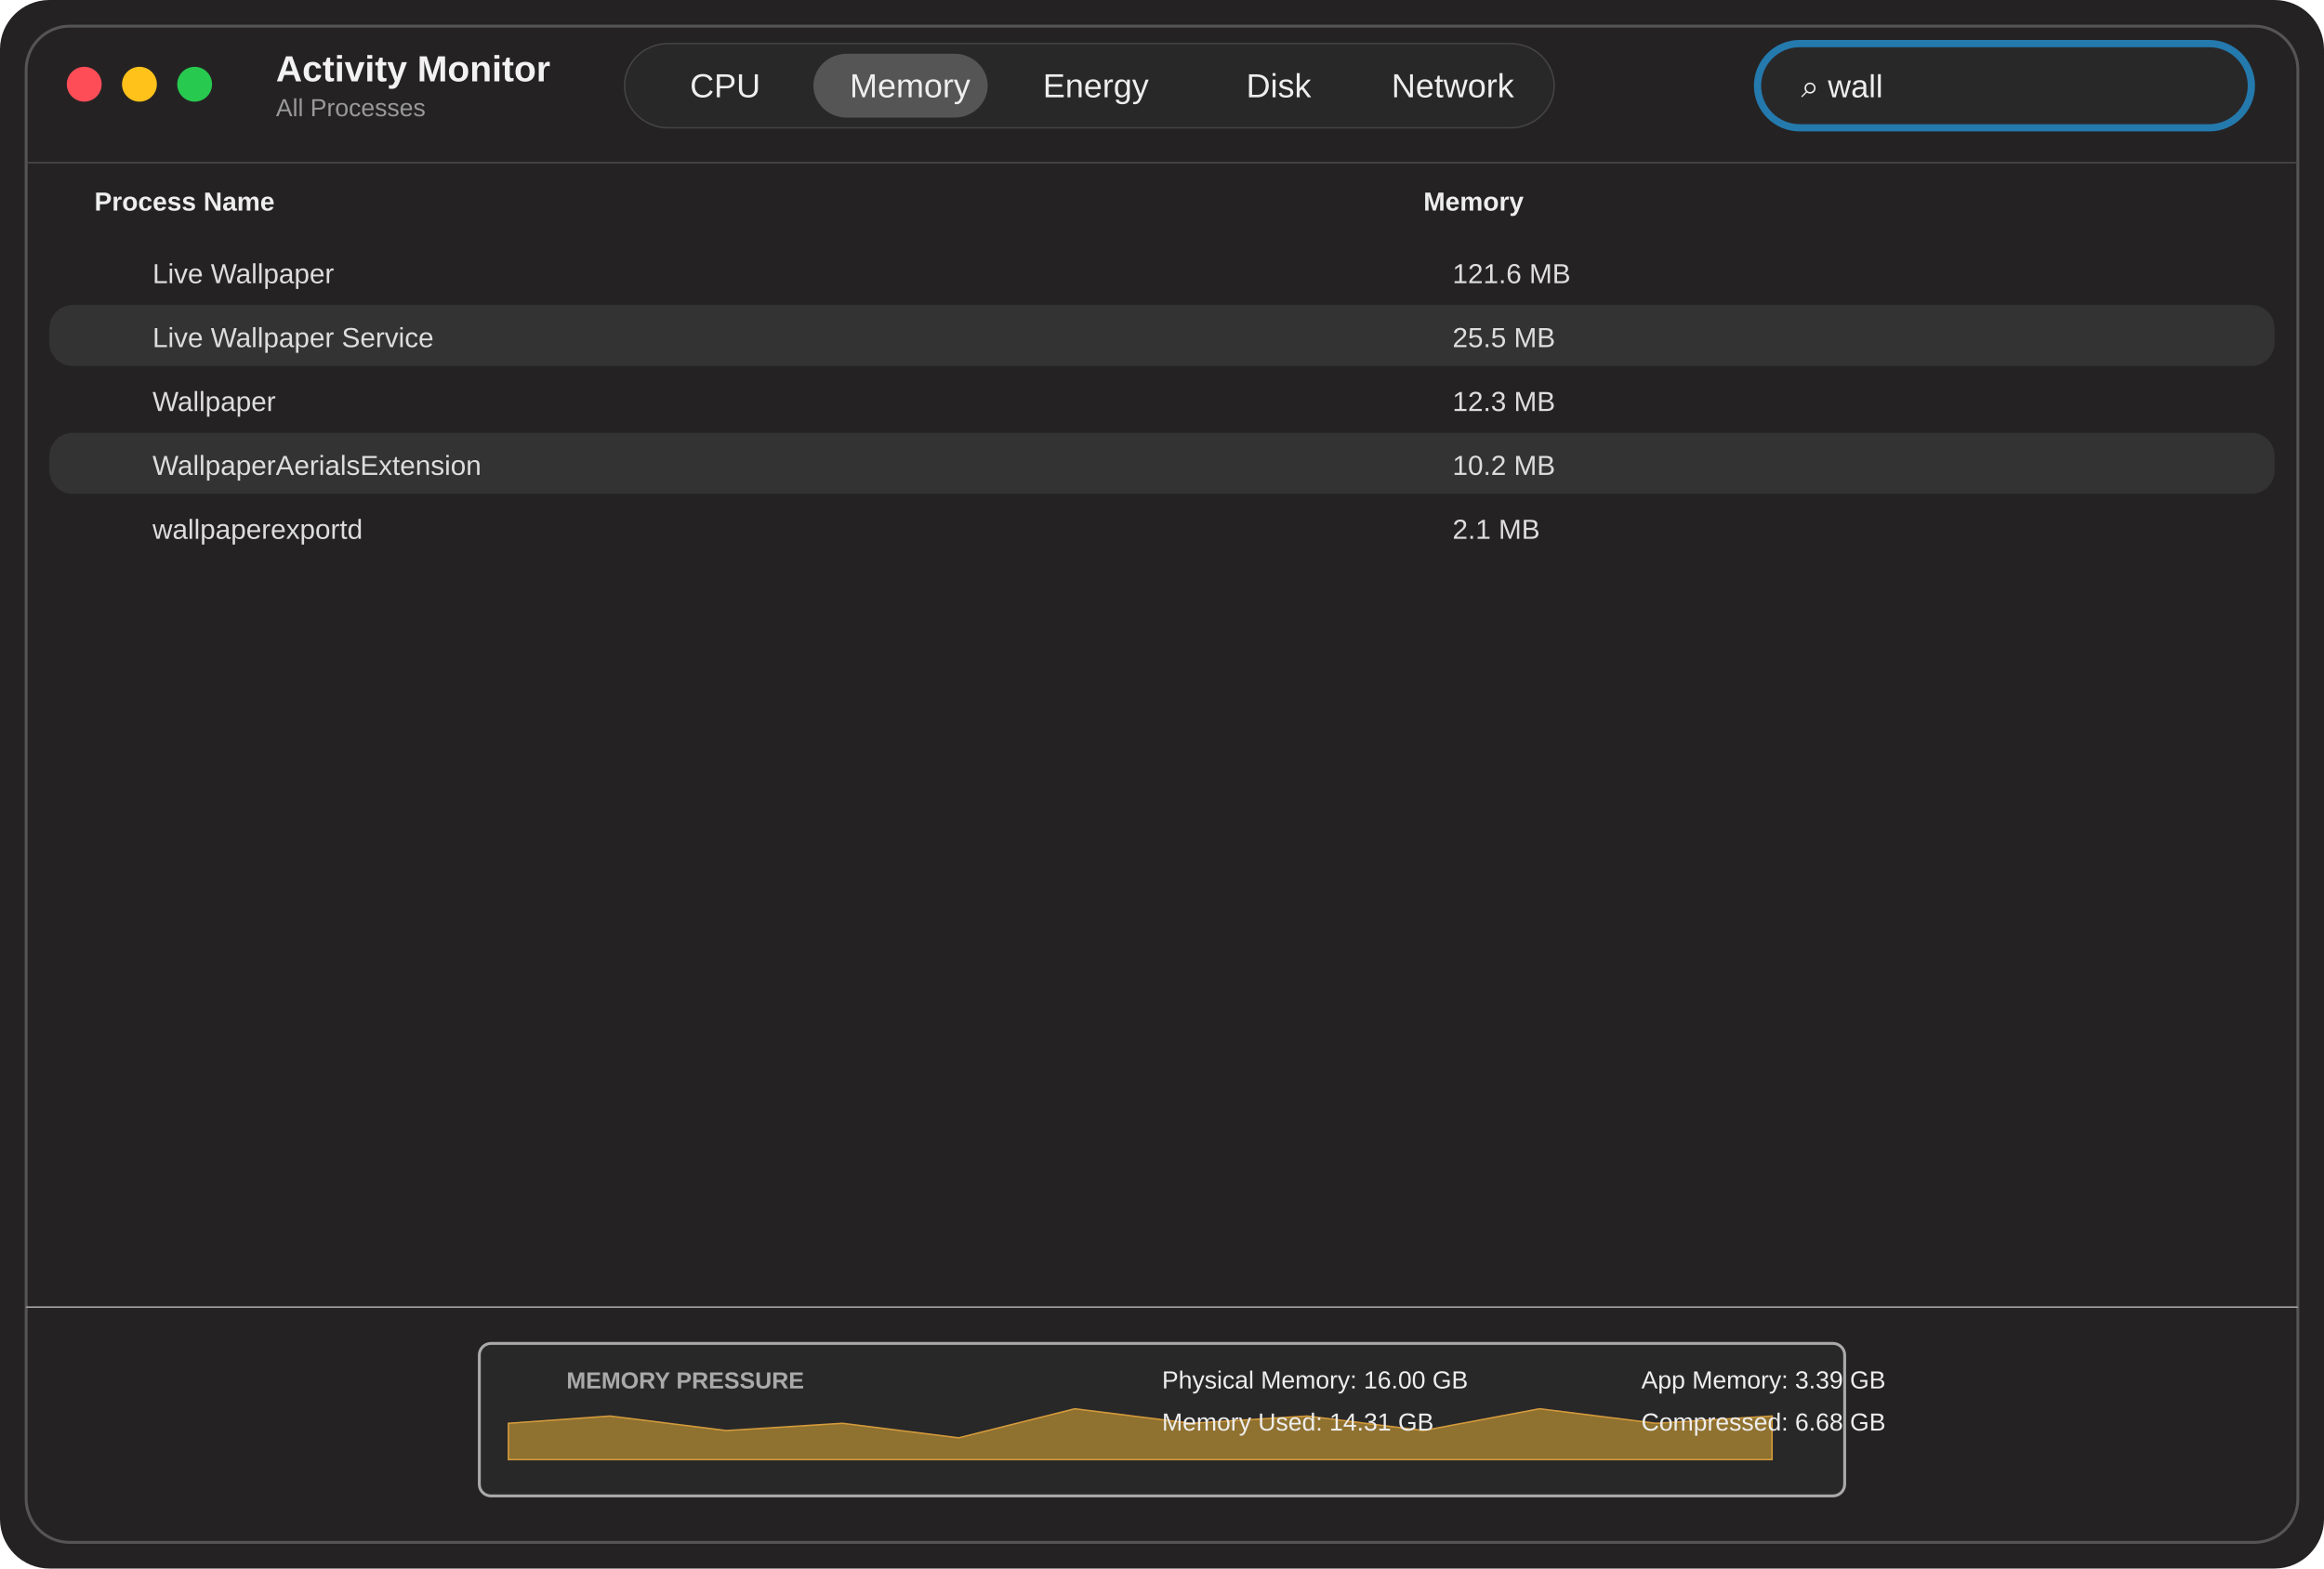
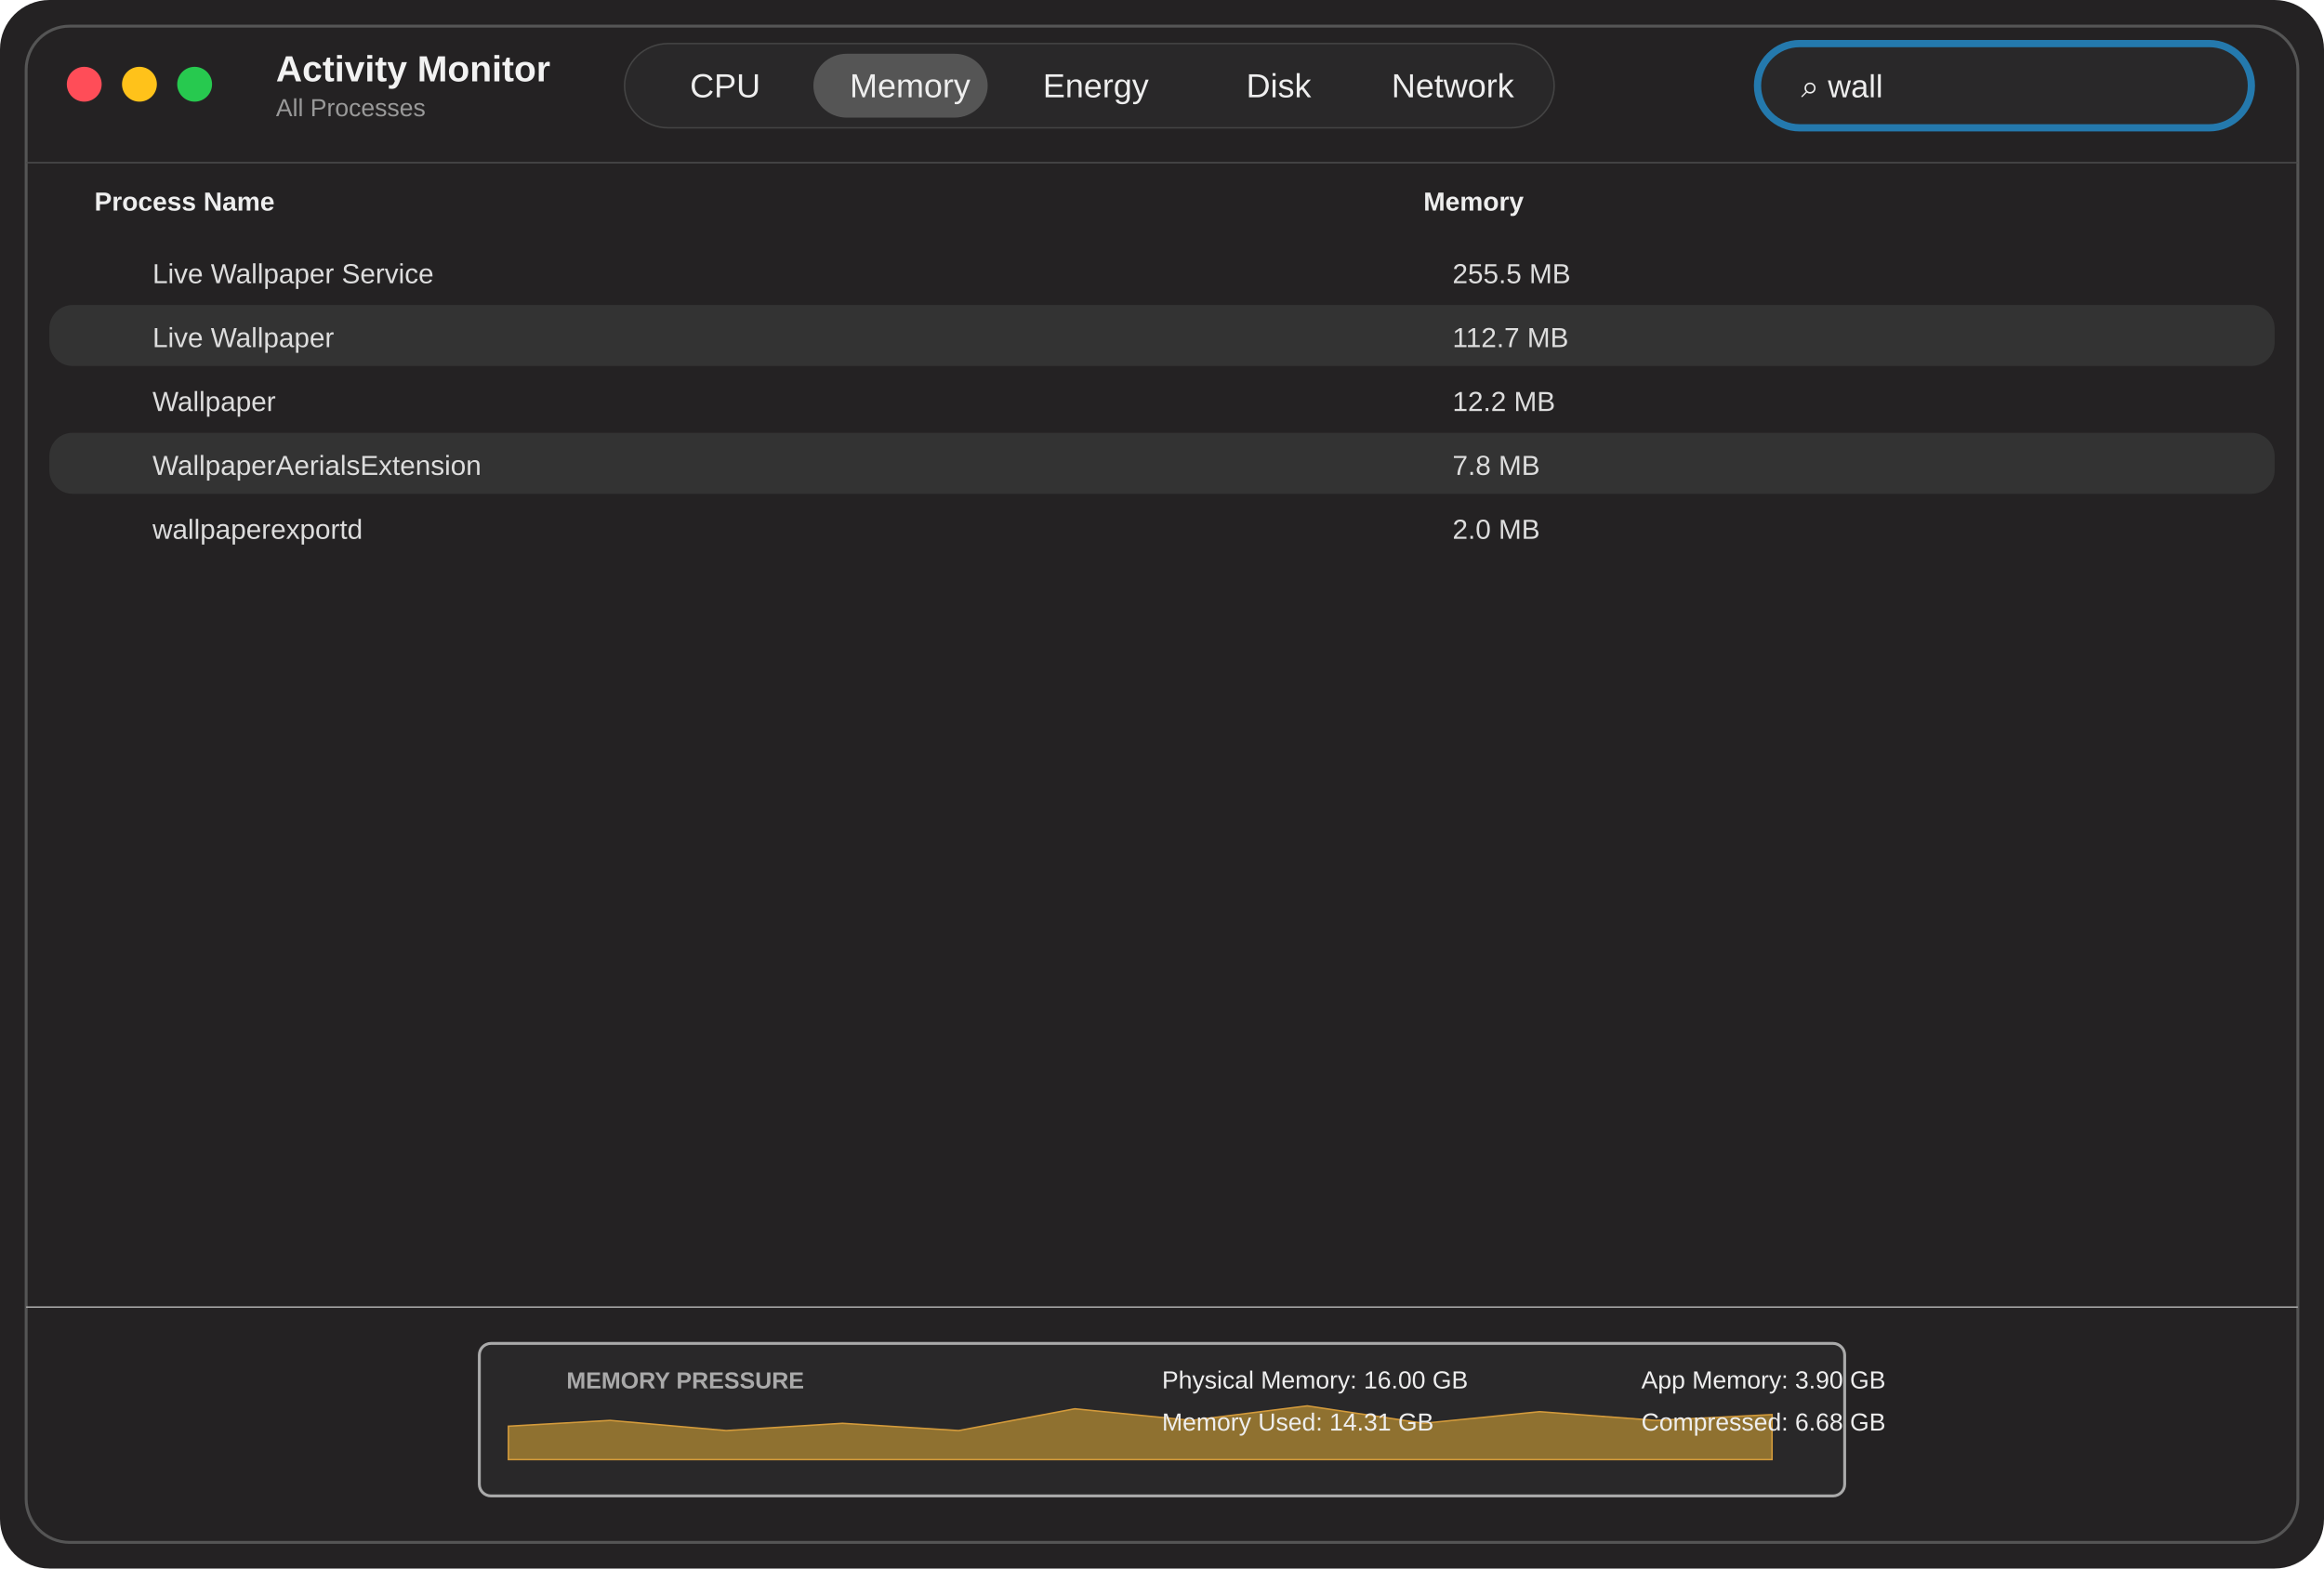
<svg xmlns="http://www.w3.org/2000/svg" viewBox="0 0 1600 1080" role="img" aria-labelledby="title desc">
  <rect width="1600" height="1080" rx="34" fill="#242223" />
  <rect x="18" y="18" width="1564" height="1044" rx="30" fill="none" stroke="#555" stroke-width="2" />
  <circle cx="58" cy="58" r="12" fill="#ff4d58" />
  <circle cx="96" cy="58" r="12" fill="#ffc21a" />
  <circle cx="134" cy="58" r="12" fill="#27c94f" />
  <text x="190" y="56" fill="#f2f2f2" font-family="Arial,sans-serif" font-size="25" font-weight="700">Activity Monitor</text>
  <text x="190" y="80" fill="#999" font-family="Arial,sans-serif" font-size="17">All Processes</text>
  <rect x="430" y="30" width="640" height="58" rx="30" fill="#292829" stroke="#444" stroke-width="1" />
  <text x="475" y="67" fill="#eee" font-family="Arial,sans-serif" font-size="23">CPU</text>
  <rect x="560" y="37" width="120" height="44" rx="23" fill="#555" />
  <text x="585" y="67" fill="#eee" font-family="Arial,sans-serif" font-size="23">Memory</text>
  <text x="718" y="67" fill="#eee" font-family="Arial,sans-serif" font-size="23">Energy</text>
  <text x="858" y="67" fill="#eee" font-family="Arial,sans-serif" font-size="23">Disk</text>
  <text x="958" y="67" fill="#eee" font-family="Arial,sans-serif" font-size="23">Network</text>
  <rect x="1210" y="30" width="340" height="58" rx="29" fill="#292829" stroke="#2479ad" stroke-width="5" />
  <text x="1240" y="67" fill="#eee" font-family="Arial,sans-serif" font-size="22">⌕  wall</text>
  <line x1="18" y1="112" x2="1582" y2="112" stroke="#4b4b4b" />
  <text x="65" y="145" fill="#eee" font-family="Arial,sans-serif" font-size="18" font-weight="700">Process Name</text>
  <text x="980" y="145" fill="#eee" font-family="Arial,sans-serif" font-size="18" font-weight="700">Memory</text>
  <g font-family="Arial,sans-serif" font-size="19" fill="#ddd">
-     <text x="105" y="195">Live Wallpaper</text>
-     <text x="1000" y="195">121.6 MB</text>
+     <text x="105" y="195">Live Wallpaper Service</text>
+     <text x="1000" y="195">255.5 MB</text>
    <rect x="34" y="210" width="1532" height="42" rx="16" fill="#333" />
-     <text x="105" y="239">Live Wallpaper Service</text>
-     <text x="1000" y="239">25.5 MB</text>
+     <text x="105" y="239">Live Wallpaper</text>
+     <text x="1000" y="239">112.7 MB</text>
    <text x="105" y="283">Wallpaper</text>
-     <text x="1000" y="283">12.3 MB</text>
+     <text x="1000" y="283">12.2 MB</text>
    <rect x="34" y="298" width="1532" height="42" rx="16" fill="#333" />
    <text x="105" y="327">WallpaperAerialsExtension</text>
-     <text x="1000" y="327">10.2 MB</text>
+     <text x="1000" y="327">7.8 MB</text>
    <text x="105" y="371">wallpaperexportd</text>
-     <text x="1000" y="371">2.1 MB</text>
+     <text x="1000" y="371">2.0 MB</text>
  </g>
  <line x1="18" y1="900" x2="1582" y2="900" stroke="#aaa" />
  <rect x="330" y="925" width="940" height="105" rx="8" fill="#292829" stroke="#aaa" stroke-width="2" />
  <text x="390" y="956" fill="#aaa" font-family="Arial,sans-serif" font-size="16" font-weight="700">MEMORY PRESSURE</text>
-   <path d="M350 1005 L350 980 420 975 500 985 580 980 660 990 740 970 820 980 900 975 980 985 1060 970 1140 980 1220 975 L1220 1005Z" fill="#8f7130" stroke="#d49b3b" />
+   <path d="M350 1005 L350 982 420 978 500 985 580 980 660 985 740 970 820 978 900 968 980 980 1060 972 1140 978 1220 974 L1220 1005Z" fill="#8f7130" stroke="#d49b3b" />
  <text x="800" y="956" fill="#eee" font-family="Arial,sans-serif" font-size="17">Physical Memory: 16.00 GB</text>
  <text x="800" y="985" fill="#eee" font-family="Arial,sans-serif" font-size="17">Memory Used: 14.31 GB</text>
-   <text x="1130" y="956" fill="#eee" font-family="Arial,sans-serif" font-size="17">App Memory: 3.39 GB</text>
+   <text x="1130" y="956" fill="#eee" font-family="Arial,sans-serif" font-size="17">App Memory: 3.90 GB</text>
  <text x="1130" y="985" fill="#eee" font-family="Arial,sans-serif" font-size="17">Compressed: 6.68 GB</text>
</svg>
